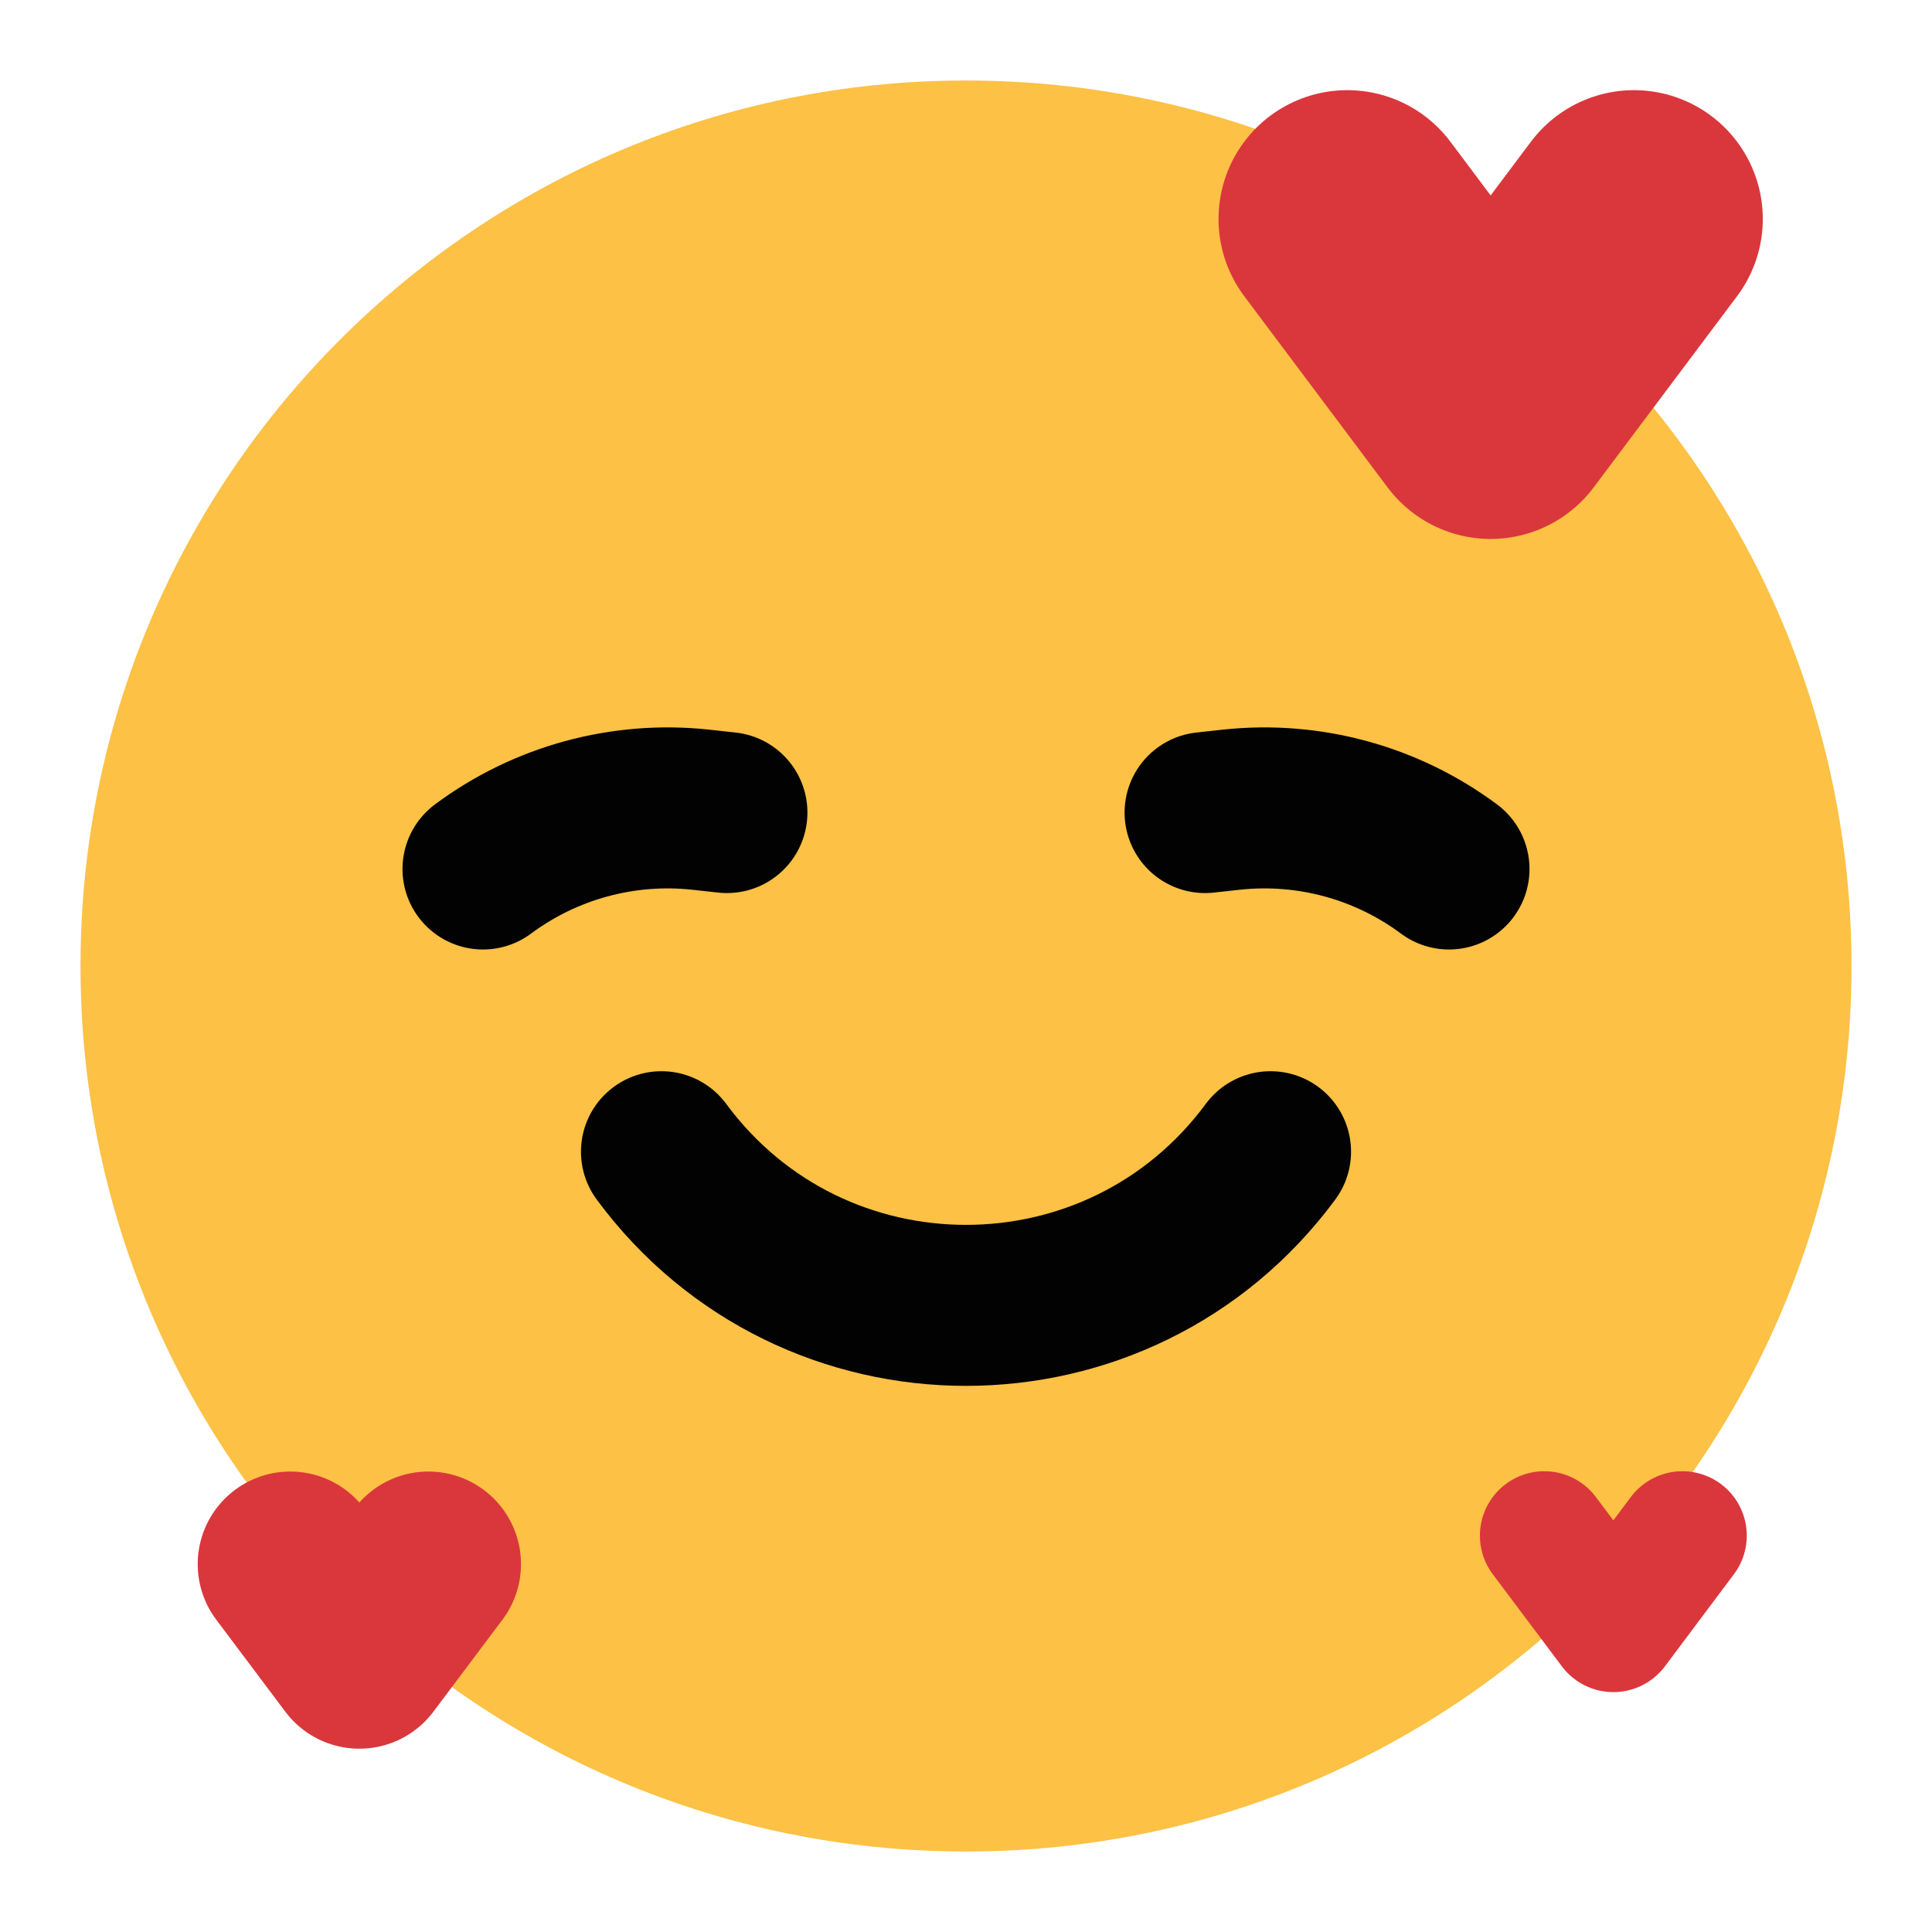
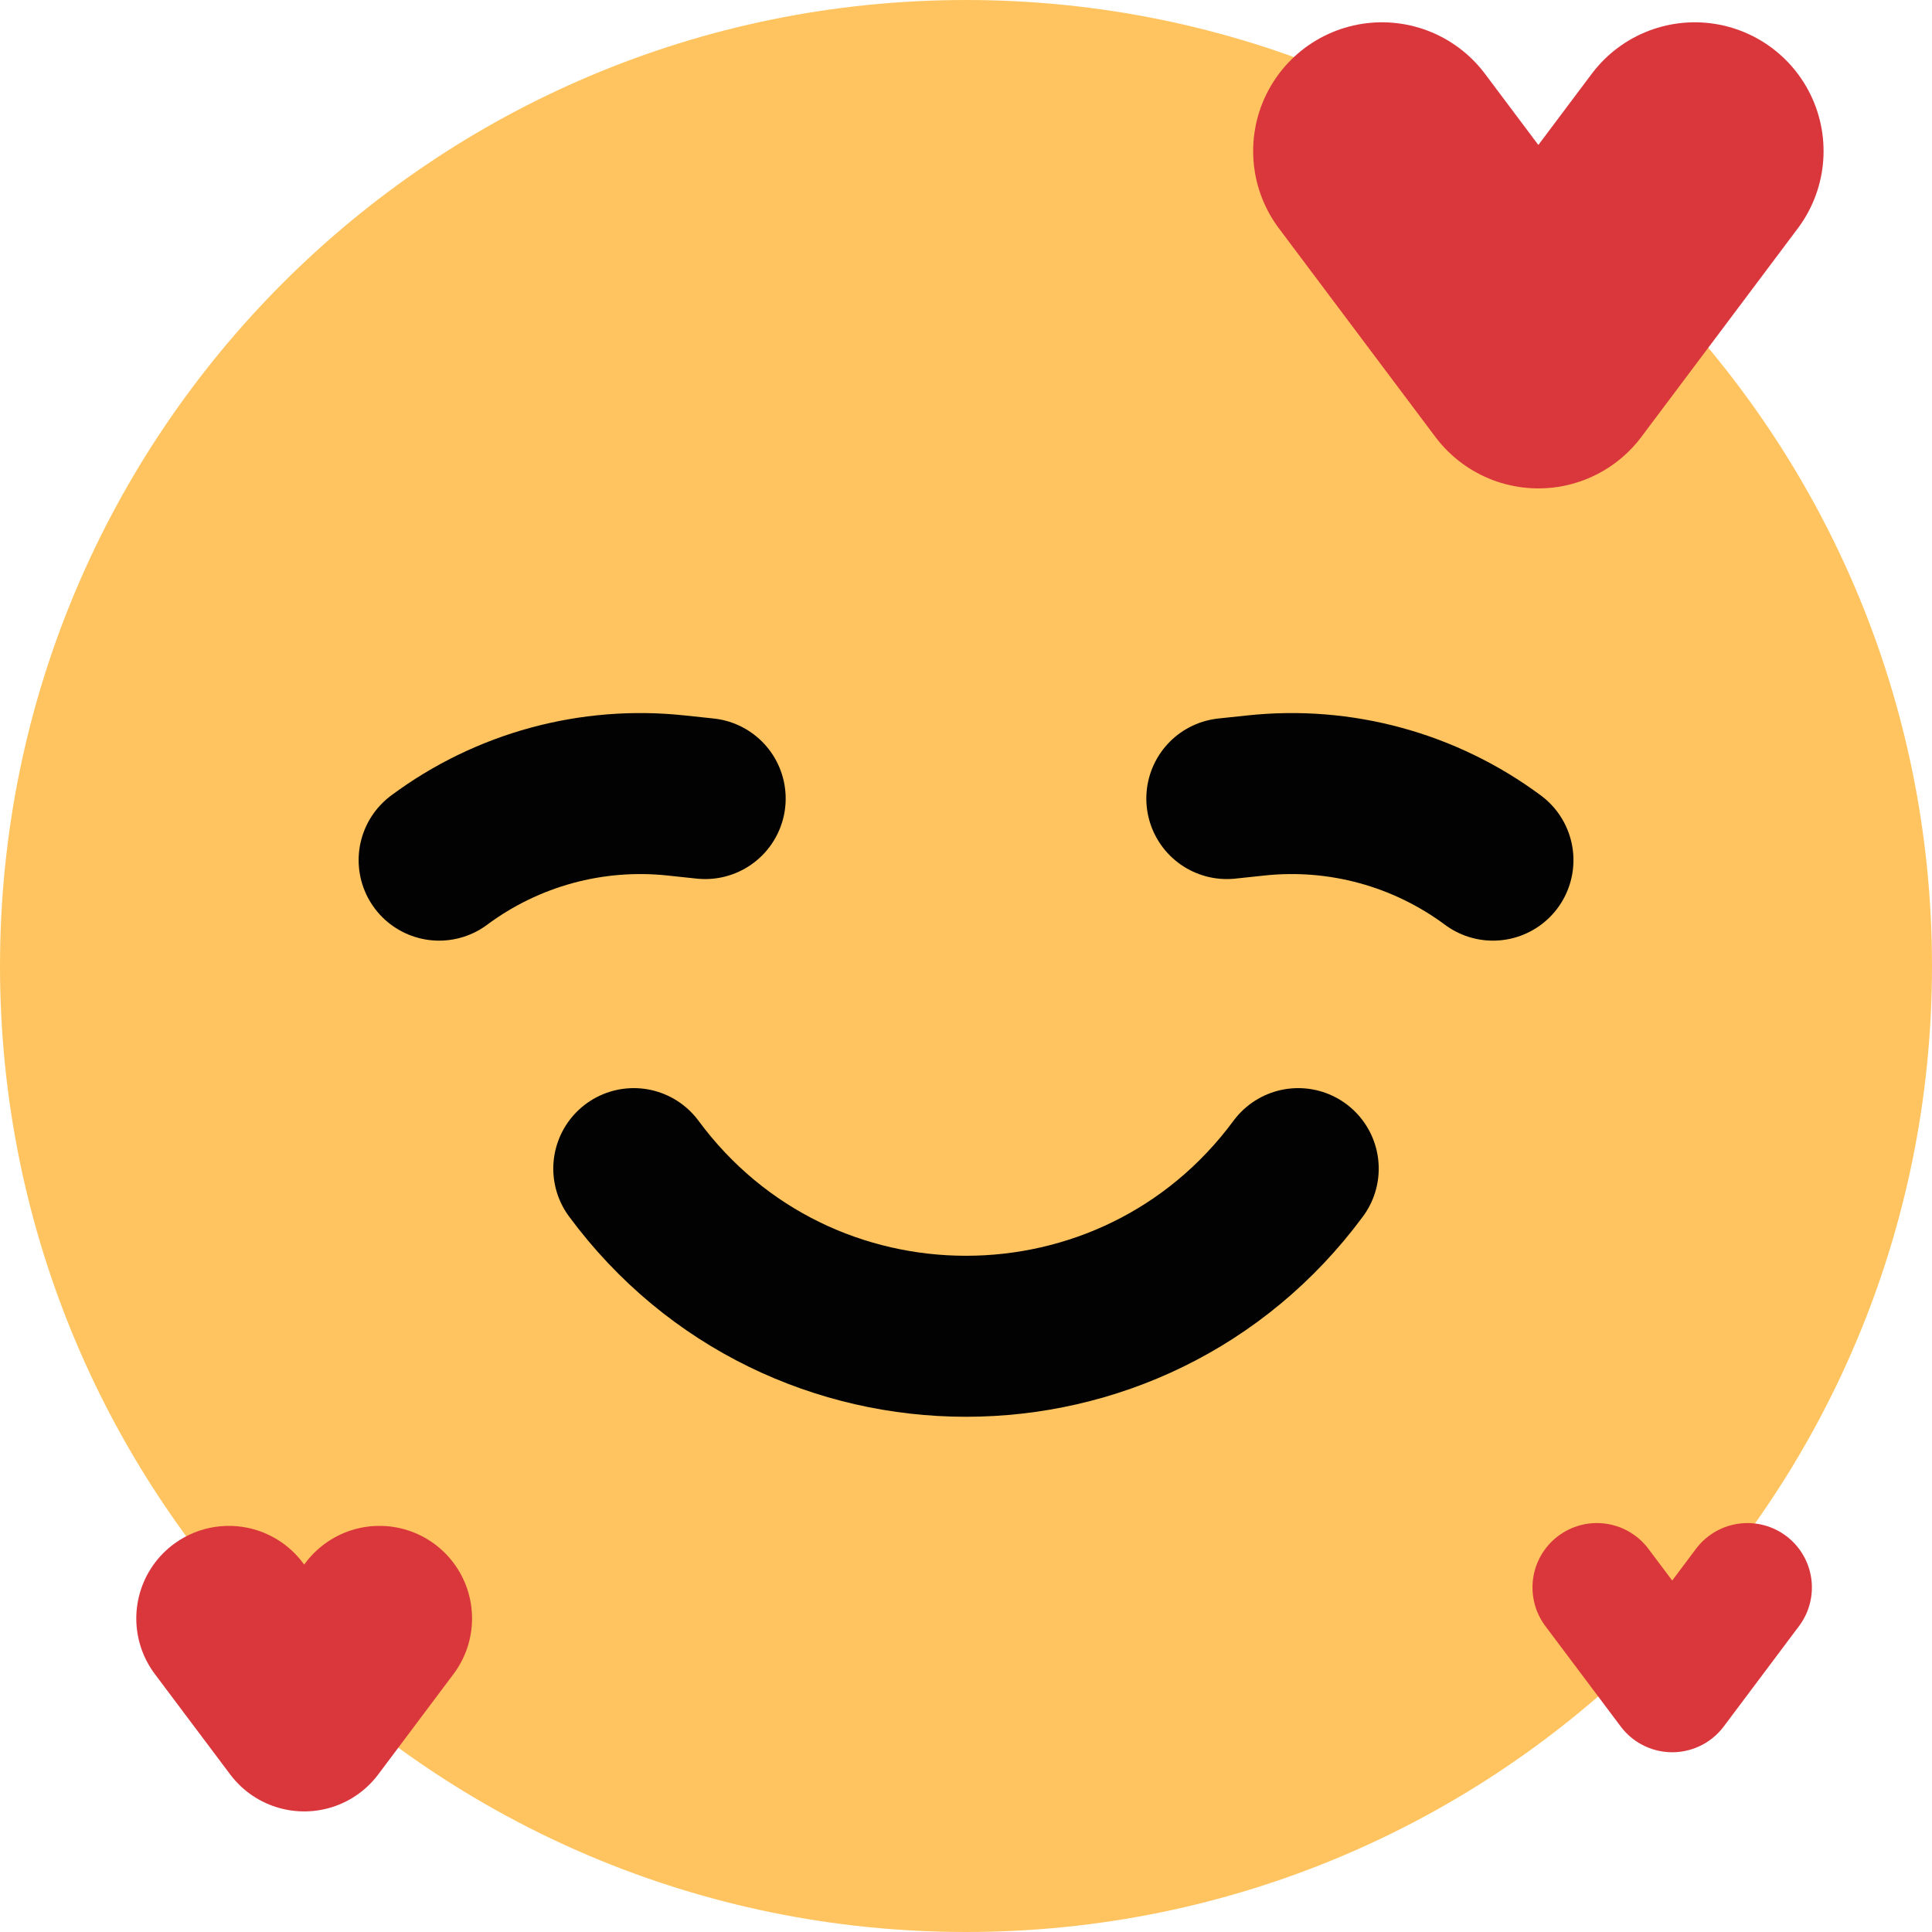
<svg xmlns="http://www.w3.org/2000/svg" width="24" height="24" viewBox="0 0 24 24" fill="none">
-   <circle cx="12" cy="12" r="11" fill="#FCC145" />
-   <path d="M9.03 10.094L8.702 10.058C7.741 9.955 6.776 10.218 6 10.795V10.795" stroke="#020202" stroke-width="2" stroke-linecap="round" />
-   <path d="M14.97 10.094L15.298 10.058C16.259 9.955 17.224 10.218 18 10.795V10.795" stroke="#020202" stroke-width="2" stroke-linecap="round" />
-   <path d="M8.217 14.307V14.307C10.097 16.852 13.903 16.852 15.783 14.307V14.307" stroke="#020202" stroke-width="2" stroke-linecap="round" />
-   <path d="M16.737 2.72L18.517 5.095L20.298 2.72" stroke="#DA373C" stroke-width="3.2" stroke-linecap="round" stroke-linejoin="round" />
-   <path d="M3.606 19.43L4.464 20.573L5.322 19.43" stroke="#DA373C" stroke-width="2.3" stroke-linecap="round" stroke-linejoin="round" />
-   <path d="M19.184 19.076L20.042 20.22L20.899 19.076" stroke="#DA373C" stroke-width="1.6" stroke-linecap="round" stroke-linejoin="round" />
+   <circle cx="12" cy="12" r="12" fill="#FFC45F" />
+   <path d="M8.76 9.92L8.402 9.882C7.353 9.769 6.301 10.056 5.455 10.685V10.685" stroke="#020202" stroke-width="2" stroke-linecap="round" />
+   <path d="M15.24 9.92L15.598 9.882C16.647 9.769 17.699 10.056 18.546 10.685V10.685" stroke="#020202" stroke-width="2" stroke-linecap="round" />
+   <path d="M7.873 14.517V14.517C9.924 17.294 14.076 17.294 16.127 14.517V14.517" stroke="#020202" stroke-width="2" stroke-linecap="round" />
+   <path d="M17.167 1.877L19.11 4.467L21.053 1.877" stroke="#DA373C" stroke-width="3.2" stroke-linecap="round" stroke-linejoin="round" />
+   <path d="M2.843 20.105L3.779 21.352L4.714 20.105" stroke="#DA373C" stroke-width="2.3" stroke-linecap="round" stroke-linejoin="round" />
+   <path d="M19.837 19.72L20.773 20.967L21.708 19.72" stroke="#DA373C" stroke-width="1.6" stroke-linecap="round" stroke-linejoin="round" />
</svg>
